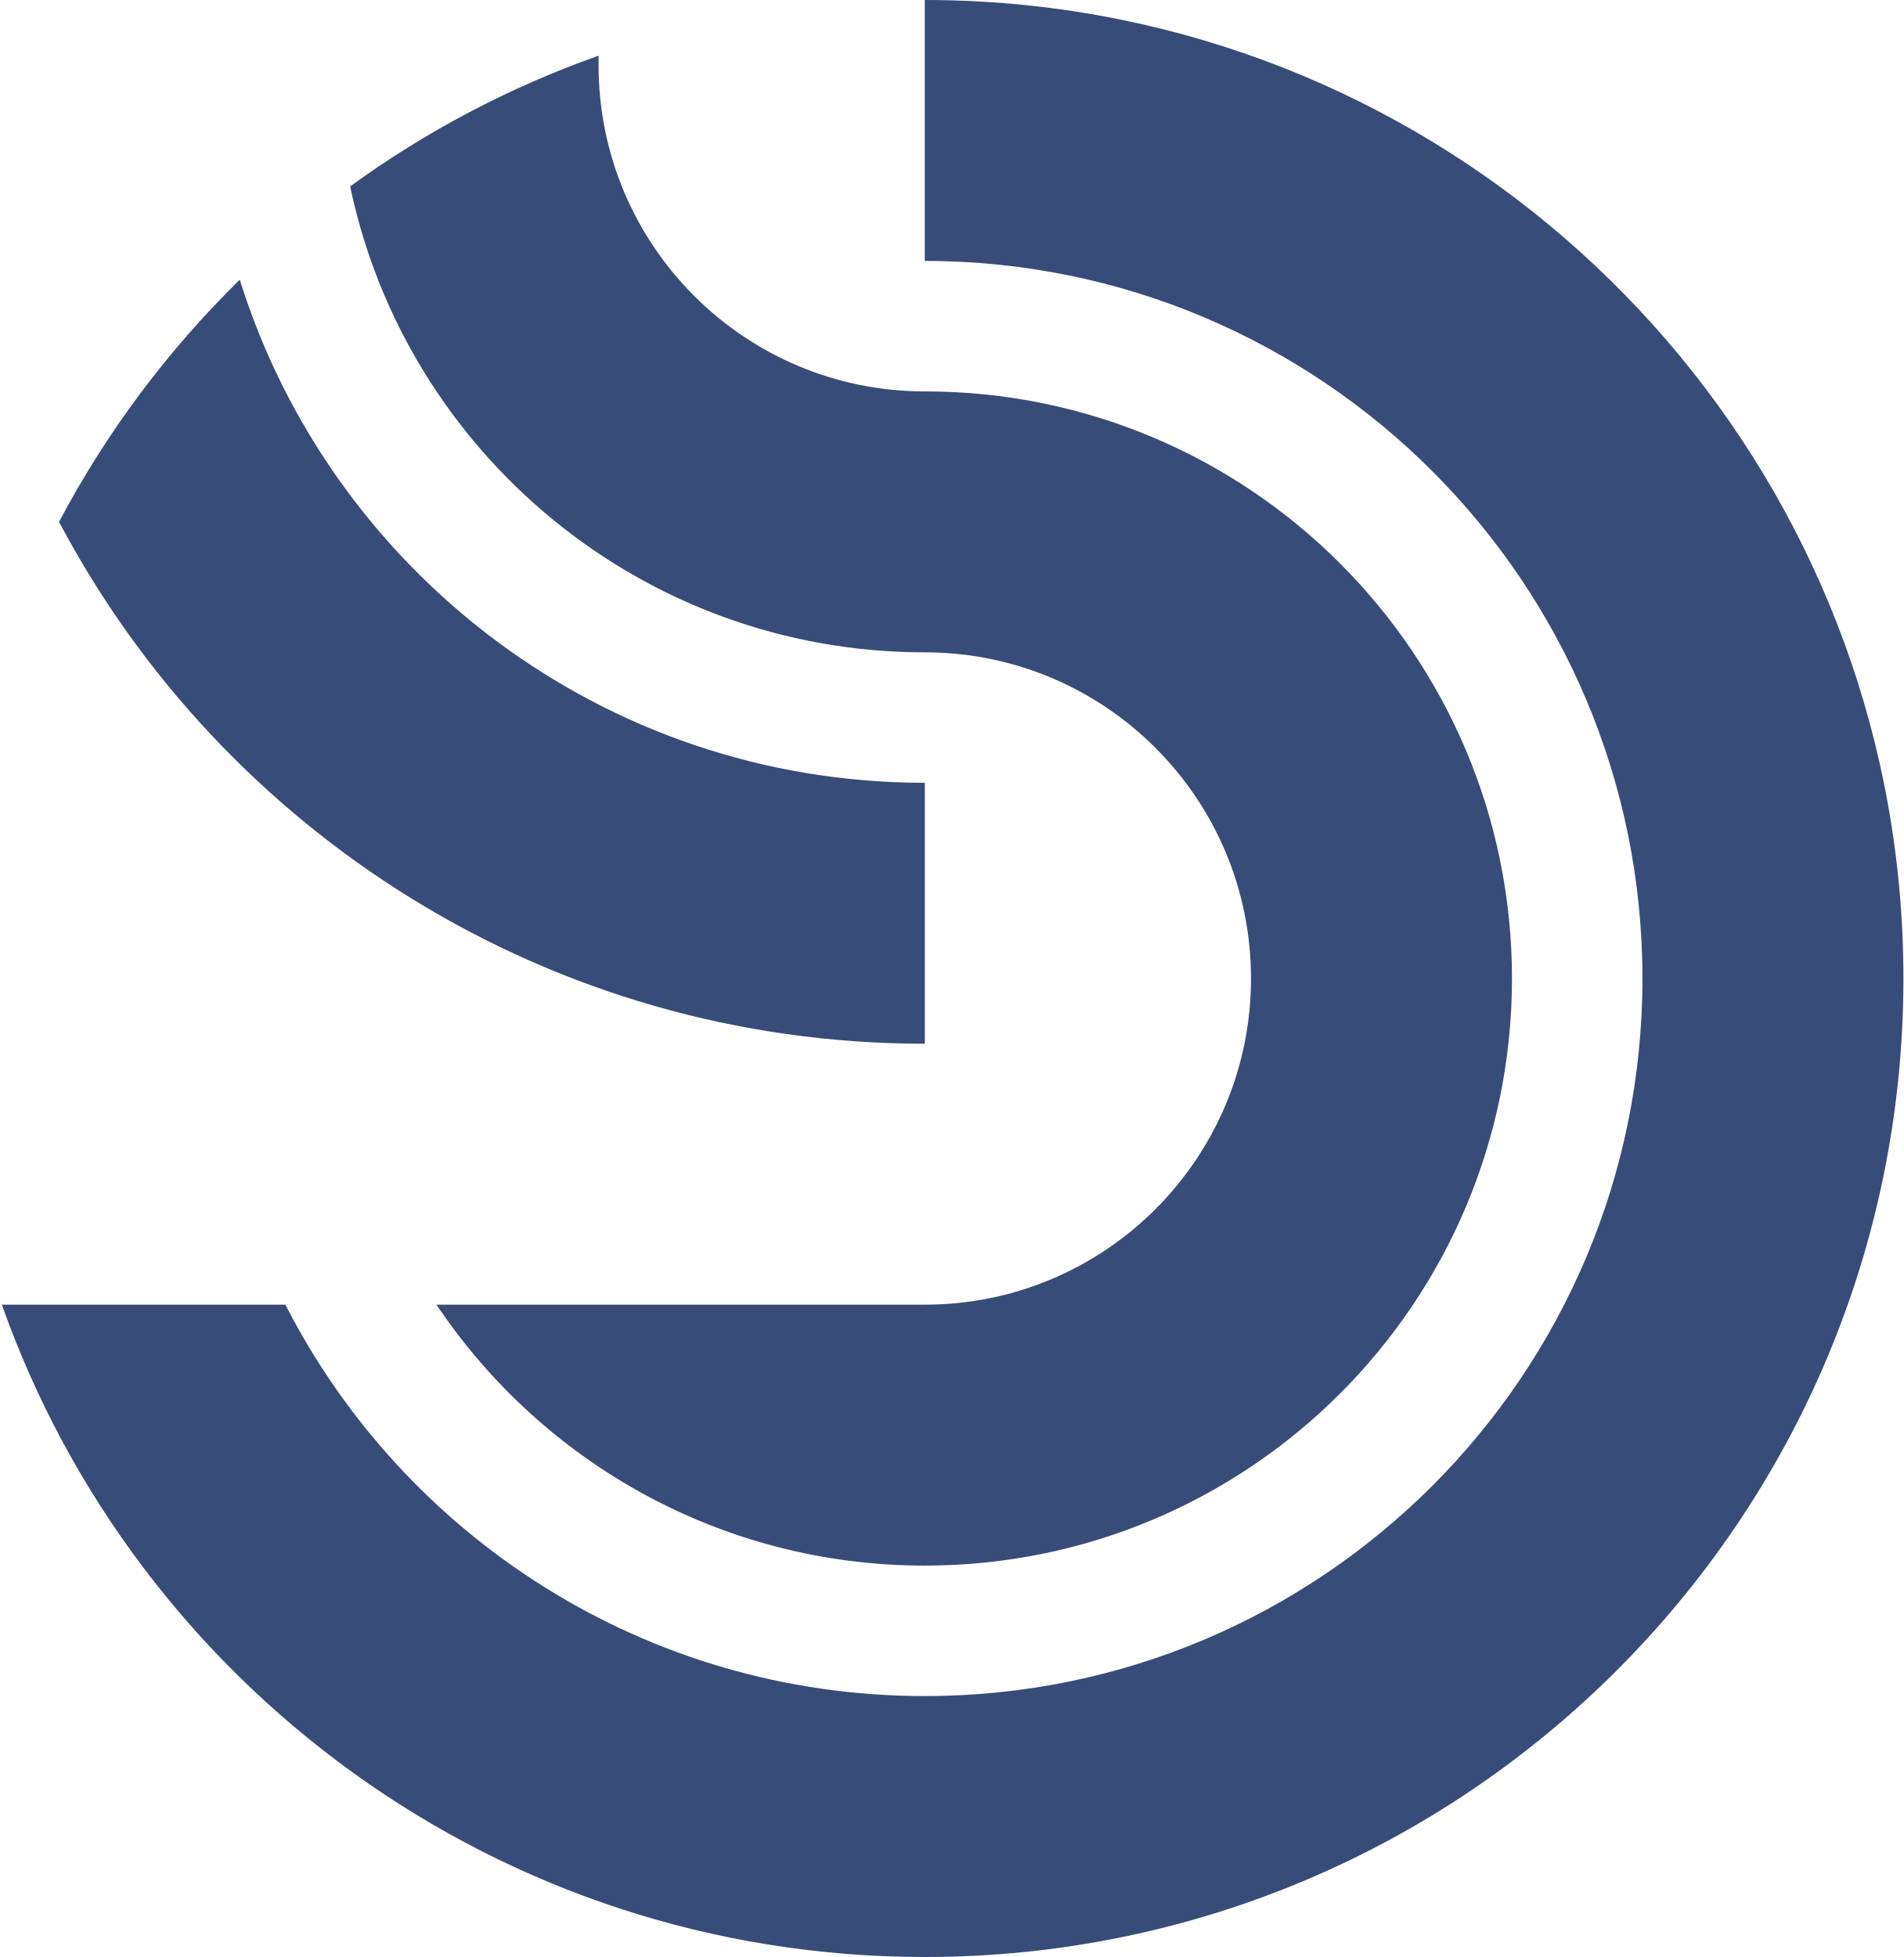
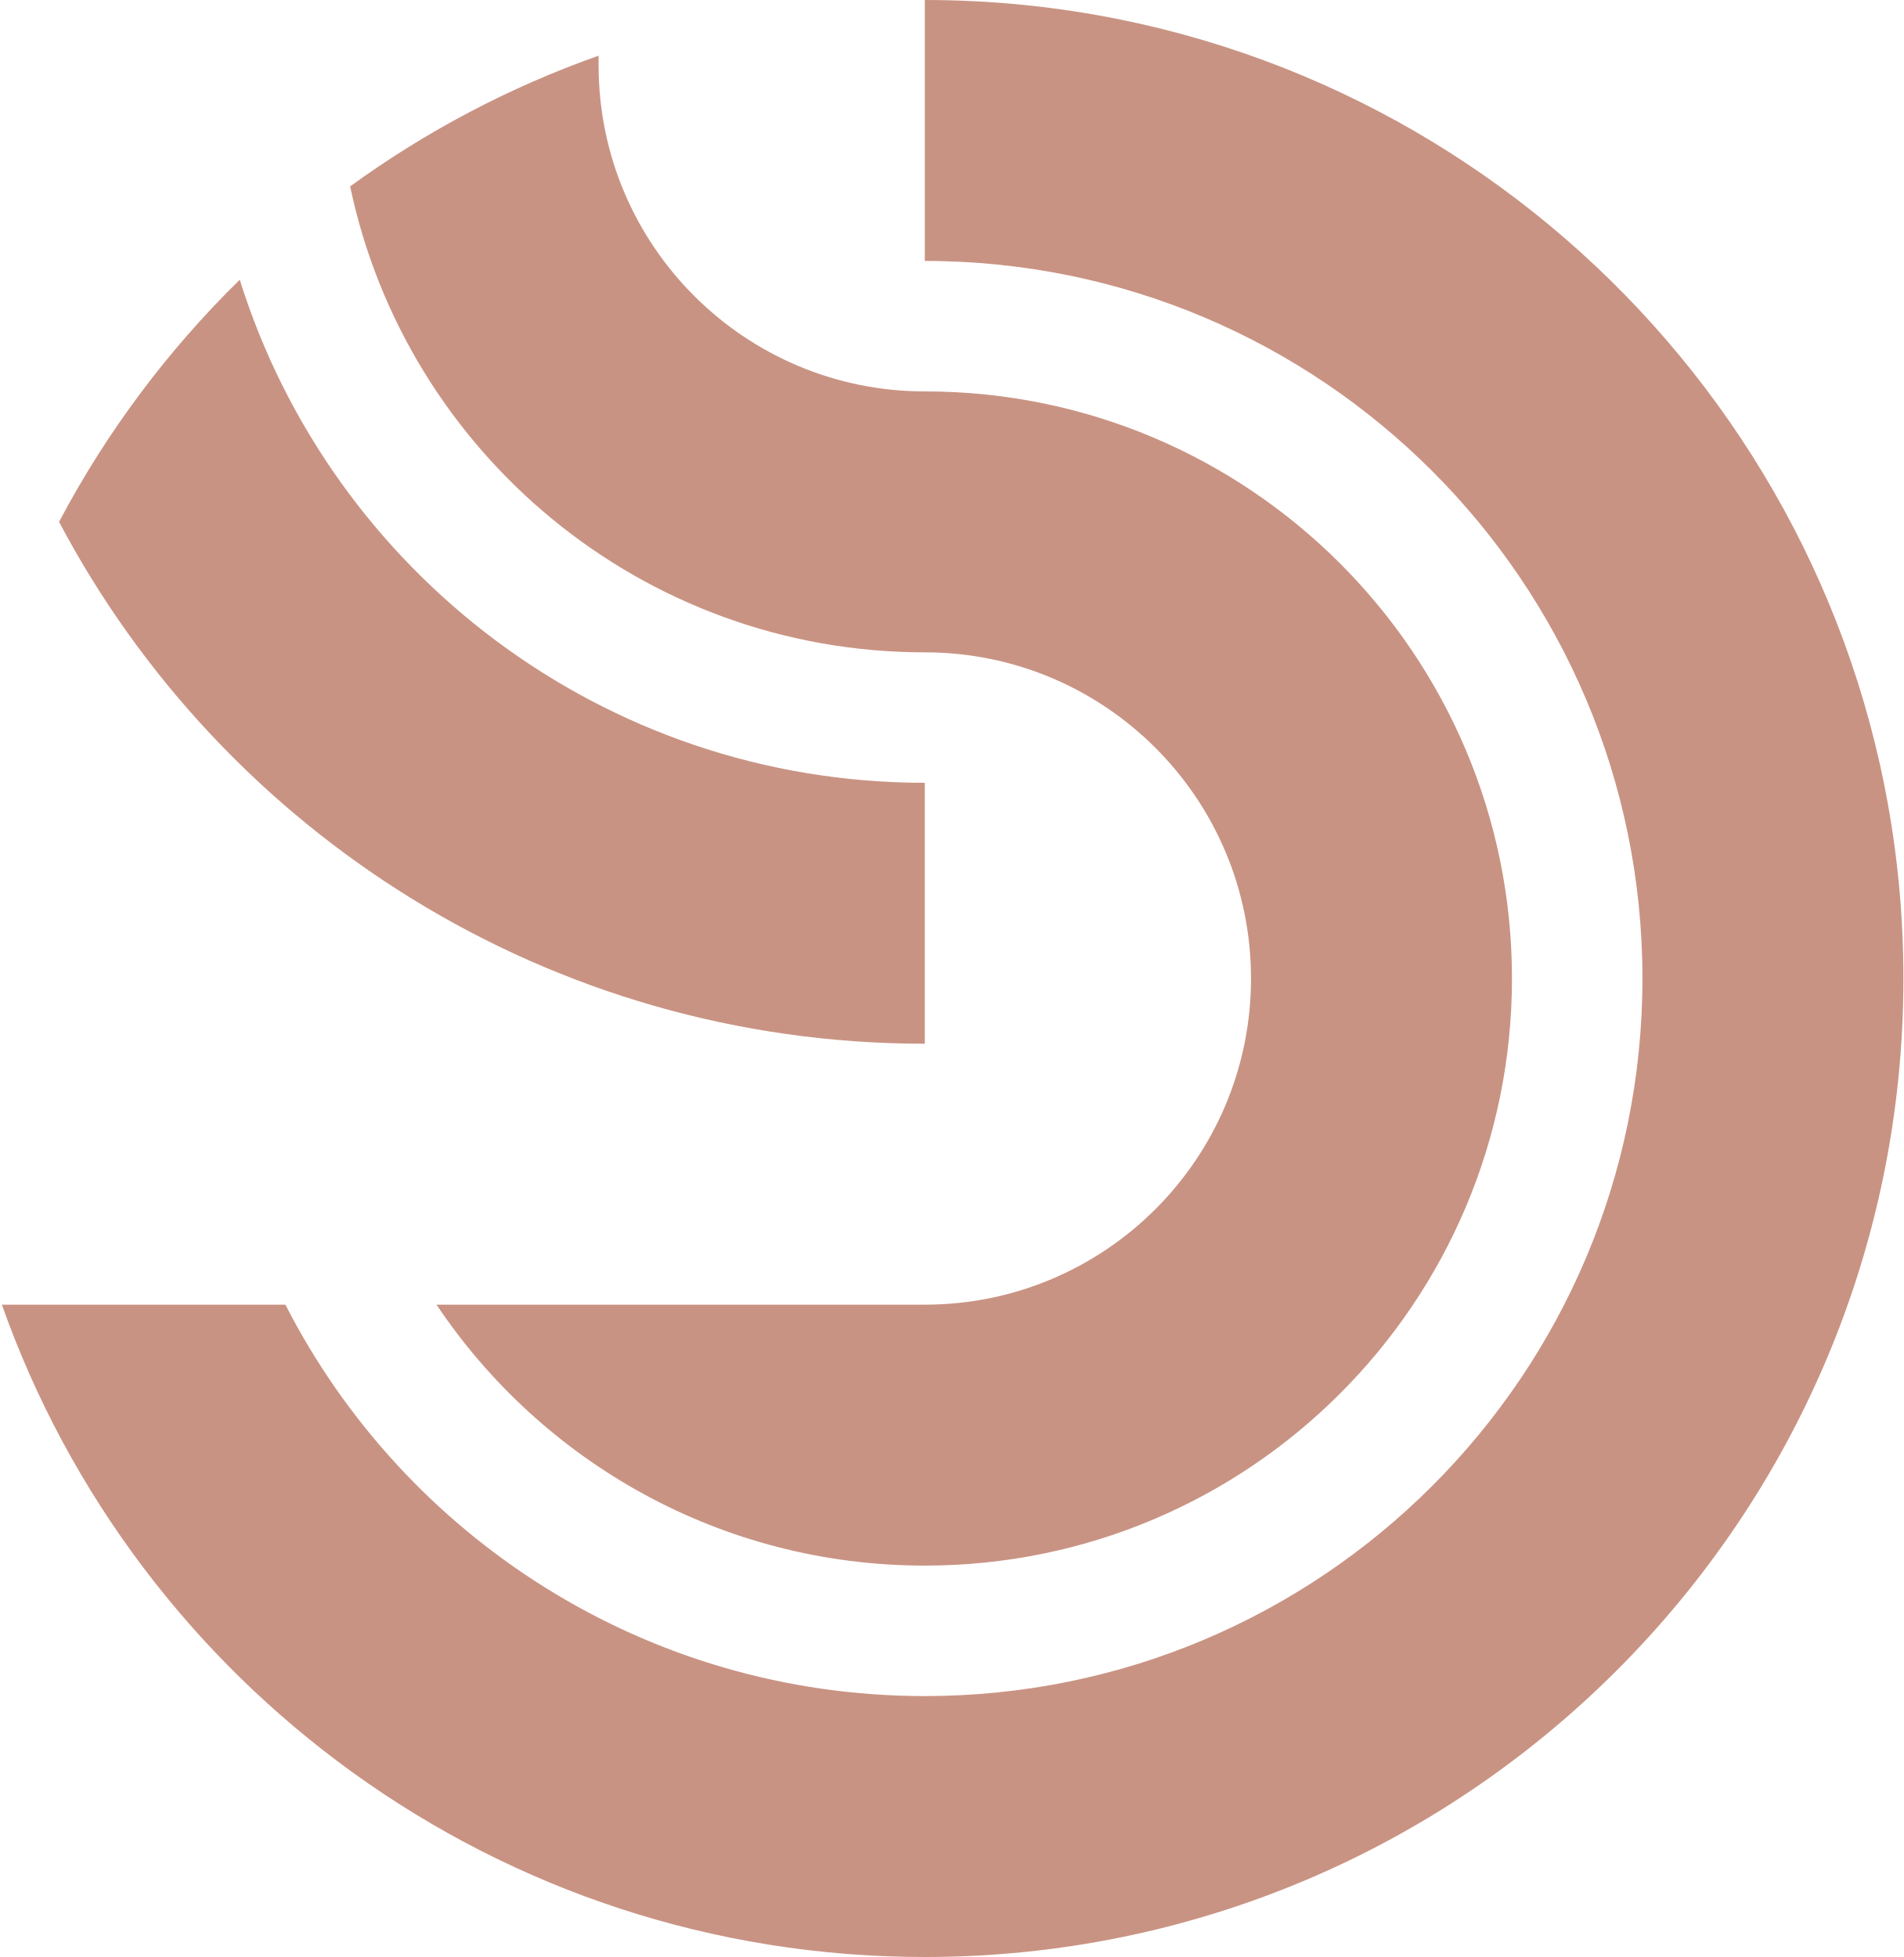
<svg xmlns="http://www.w3.org/2000/svg" width="778" height="800" viewBox="0 0 778 800" fill="none">
-   <path fill-rule="evenodd" clip-rule="evenodd" d="M671.334 400C671.334 237.996 540.004 106.667 378.001 106.667V0C405.615 0 432.576 2.798 458.615 8.127C640.888 45.425 778.001 206.7 778.001 400C778.001 620.914 598.915 800 378.001 800C203.838 800 55.673 688.692 0.762 533.333H116.652C165.204 628.311 264.009 693.333 378.001 693.333C540.004 693.333 671.334 562.004 671.334 400ZM24.137 213.333C91.203 340.208 224.506 426.667 378.001 426.667V320C246.54 320 135.276 233.521 97.997 114.347C68.563 143.203 43.569 176.571 24.137 213.333ZM143.117 76.191C165.939 184.978 262.431 266.667 378.001 266.667C451.639 266.667 511.335 326.362 511.335 400C511.335 473.638 451.639 533.333 378.001 533.333H178.416C221.47 597.653 294.79 640 378.001 640C510.55 640 618.001 532.548 618.001 400C618.001 267.452 510.55 160 378.001 160C304.363 160 244.668 100.305 244.668 26.667V22.761C208.082 35.692 173.939 53.795 143.117 76.191Z" fill="#384C79" />
+   <path fill-rule="evenodd" clip-rule="evenodd" d="M671.334 400C671.334 237.996 540.004 106.667 378.001 106.667V0C405.615 0 432.576 2.798 458.615 8.127C640.888 45.425 778.001 206.7 778.001 400C778.001 620.914 598.915 800 378.001 800C203.838 800 55.673 688.692 0.762 533.333H116.652C165.204 628.311 264.009 693.333 378.001 693.333C540.004 693.333 671.334 562.004 671.334 400ZM24.137 213.333C91.203 340.208 224.506 426.667 378.001 426.667V320C246.54 320 135.276 233.521 97.997 114.347C68.563 143.203 43.569 176.571 24.137 213.333ZM143.117 76.191C165.939 184.978 262.431 266.667 378.001 266.667C451.639 266.667 511.335 326.362 511.335 400C511.335 473.638 451.639 533.333 378.001 533.333H178.416C221.47 597.653 294.79 640 378.001 640C510.55 640 618.001 532.548 618.001 400C618.001 267.452 510.55 160 378.001 160C304.363 160 244.668 100.305 244.668 26.667V22.761C208.082 35.692 173.939 53.795 143.117 76.191Z" fill="#C99383" />
</svg>
